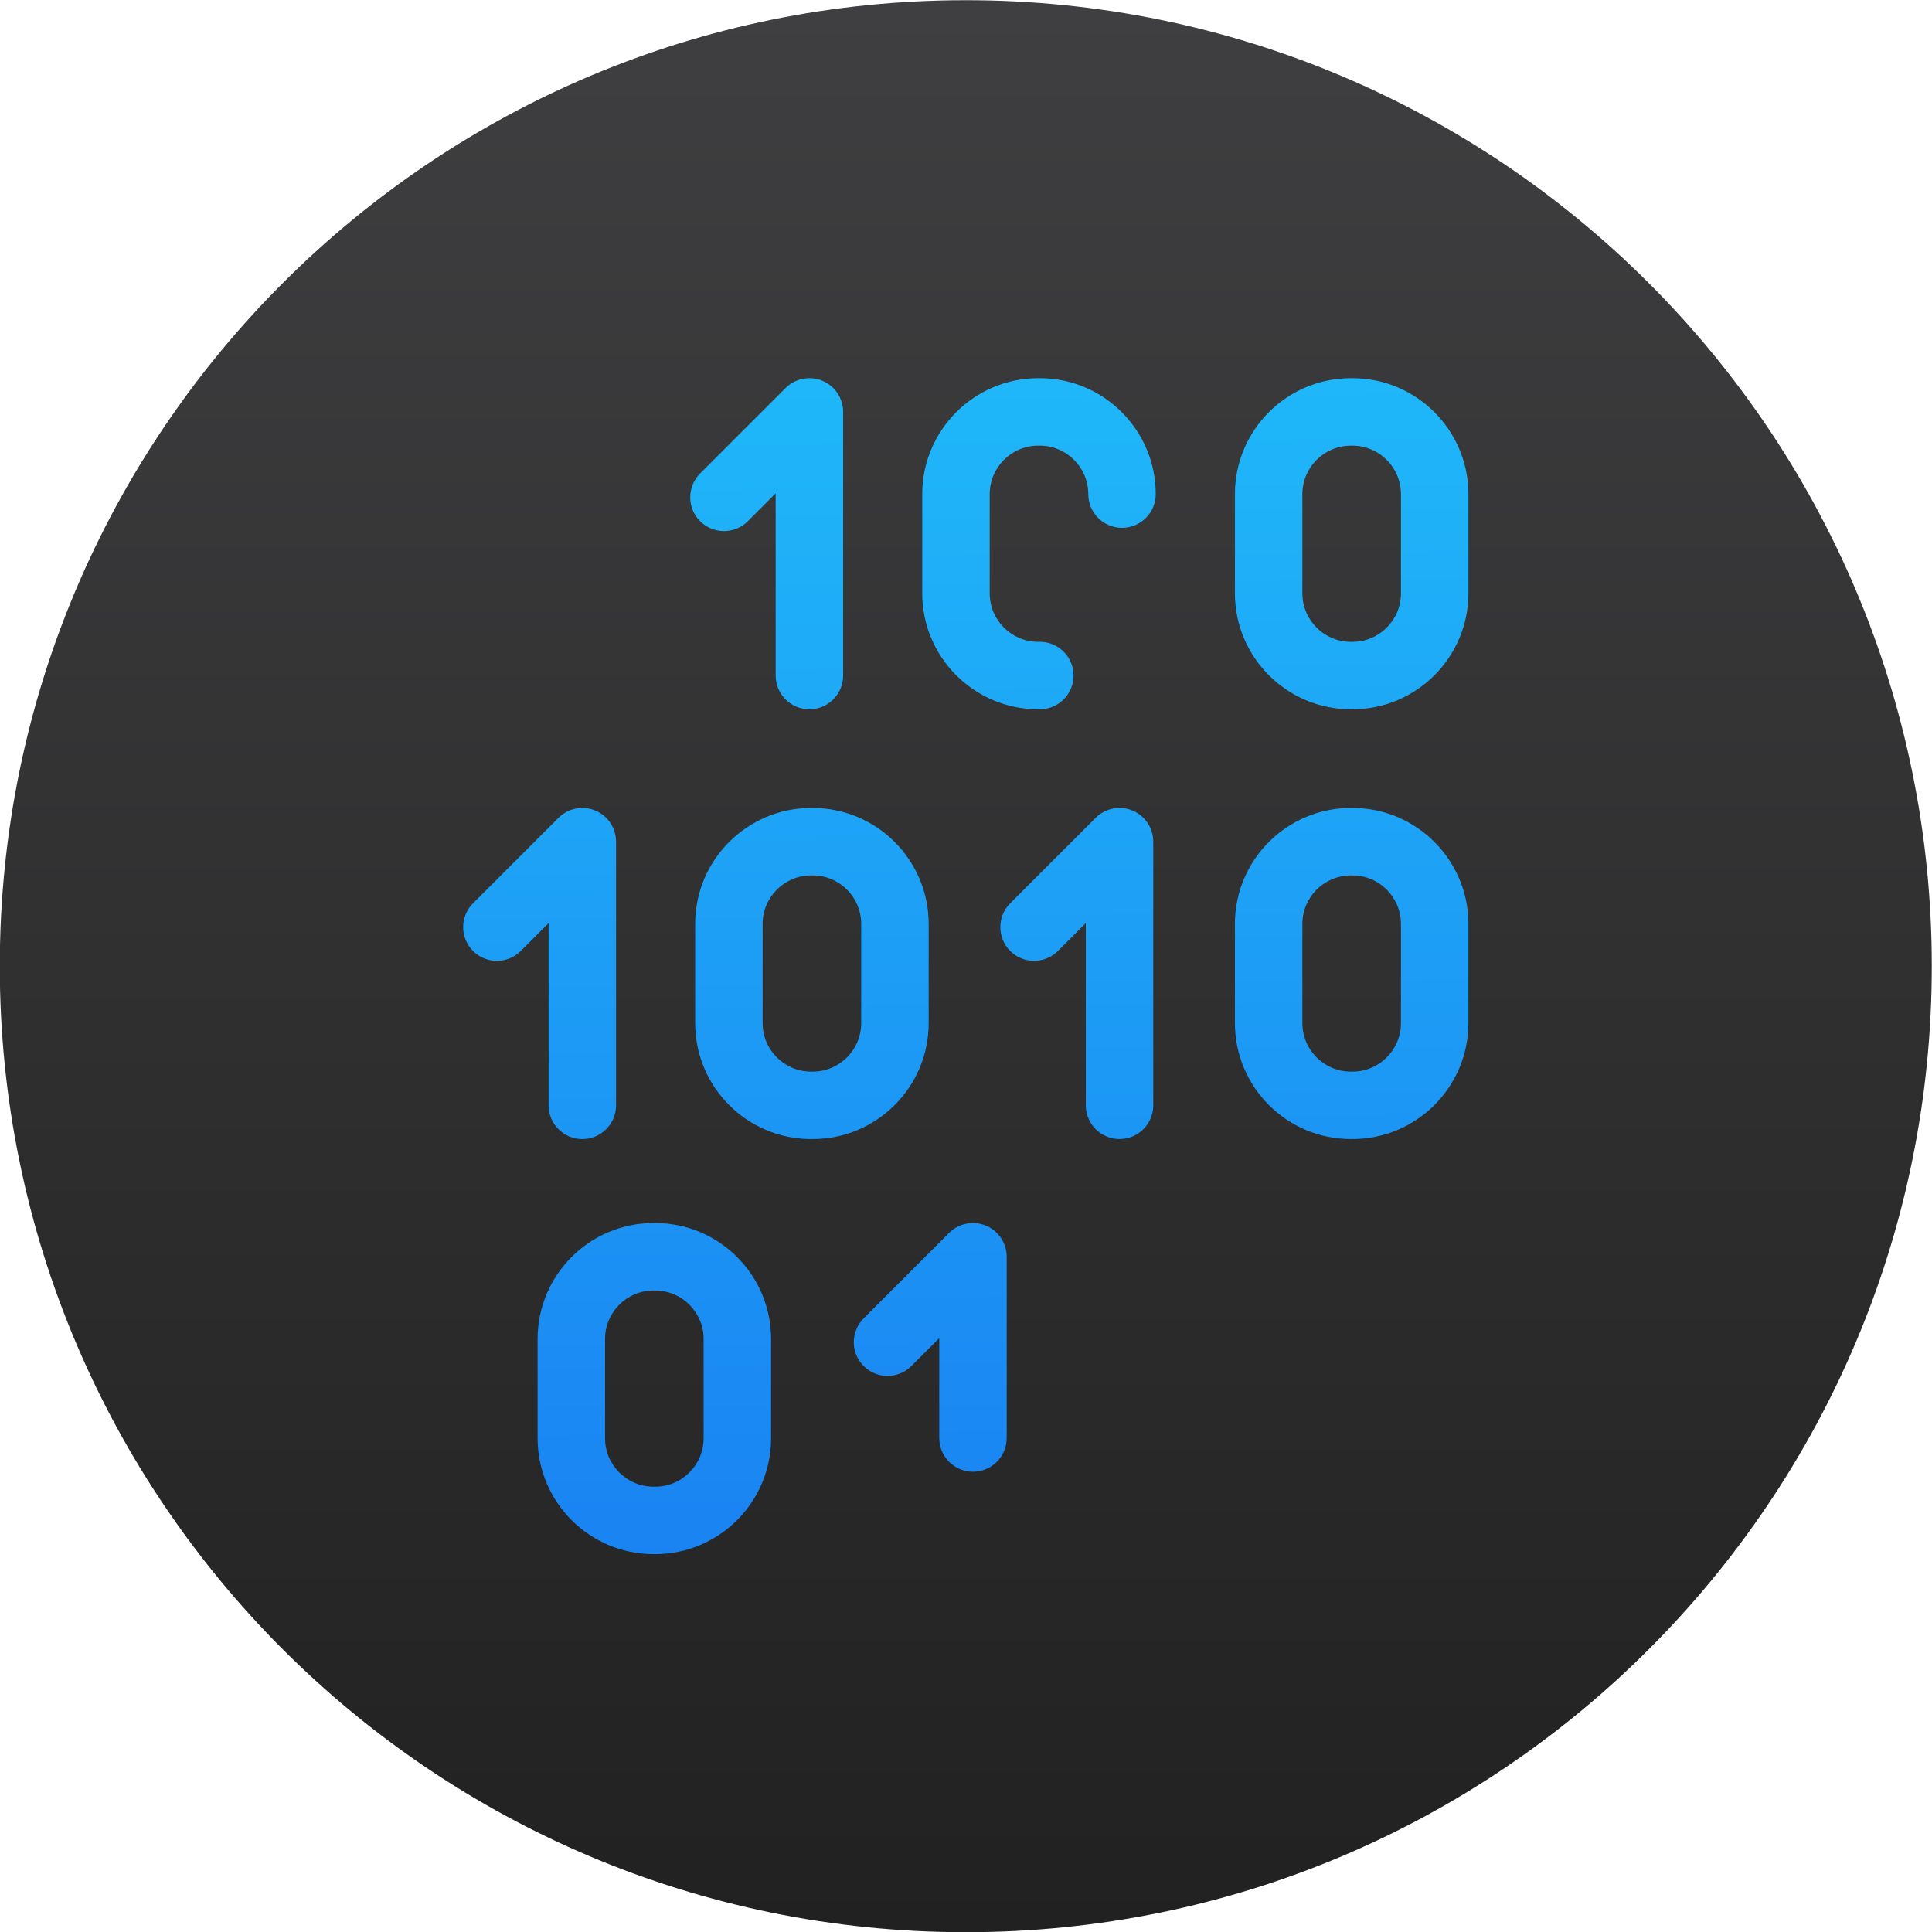
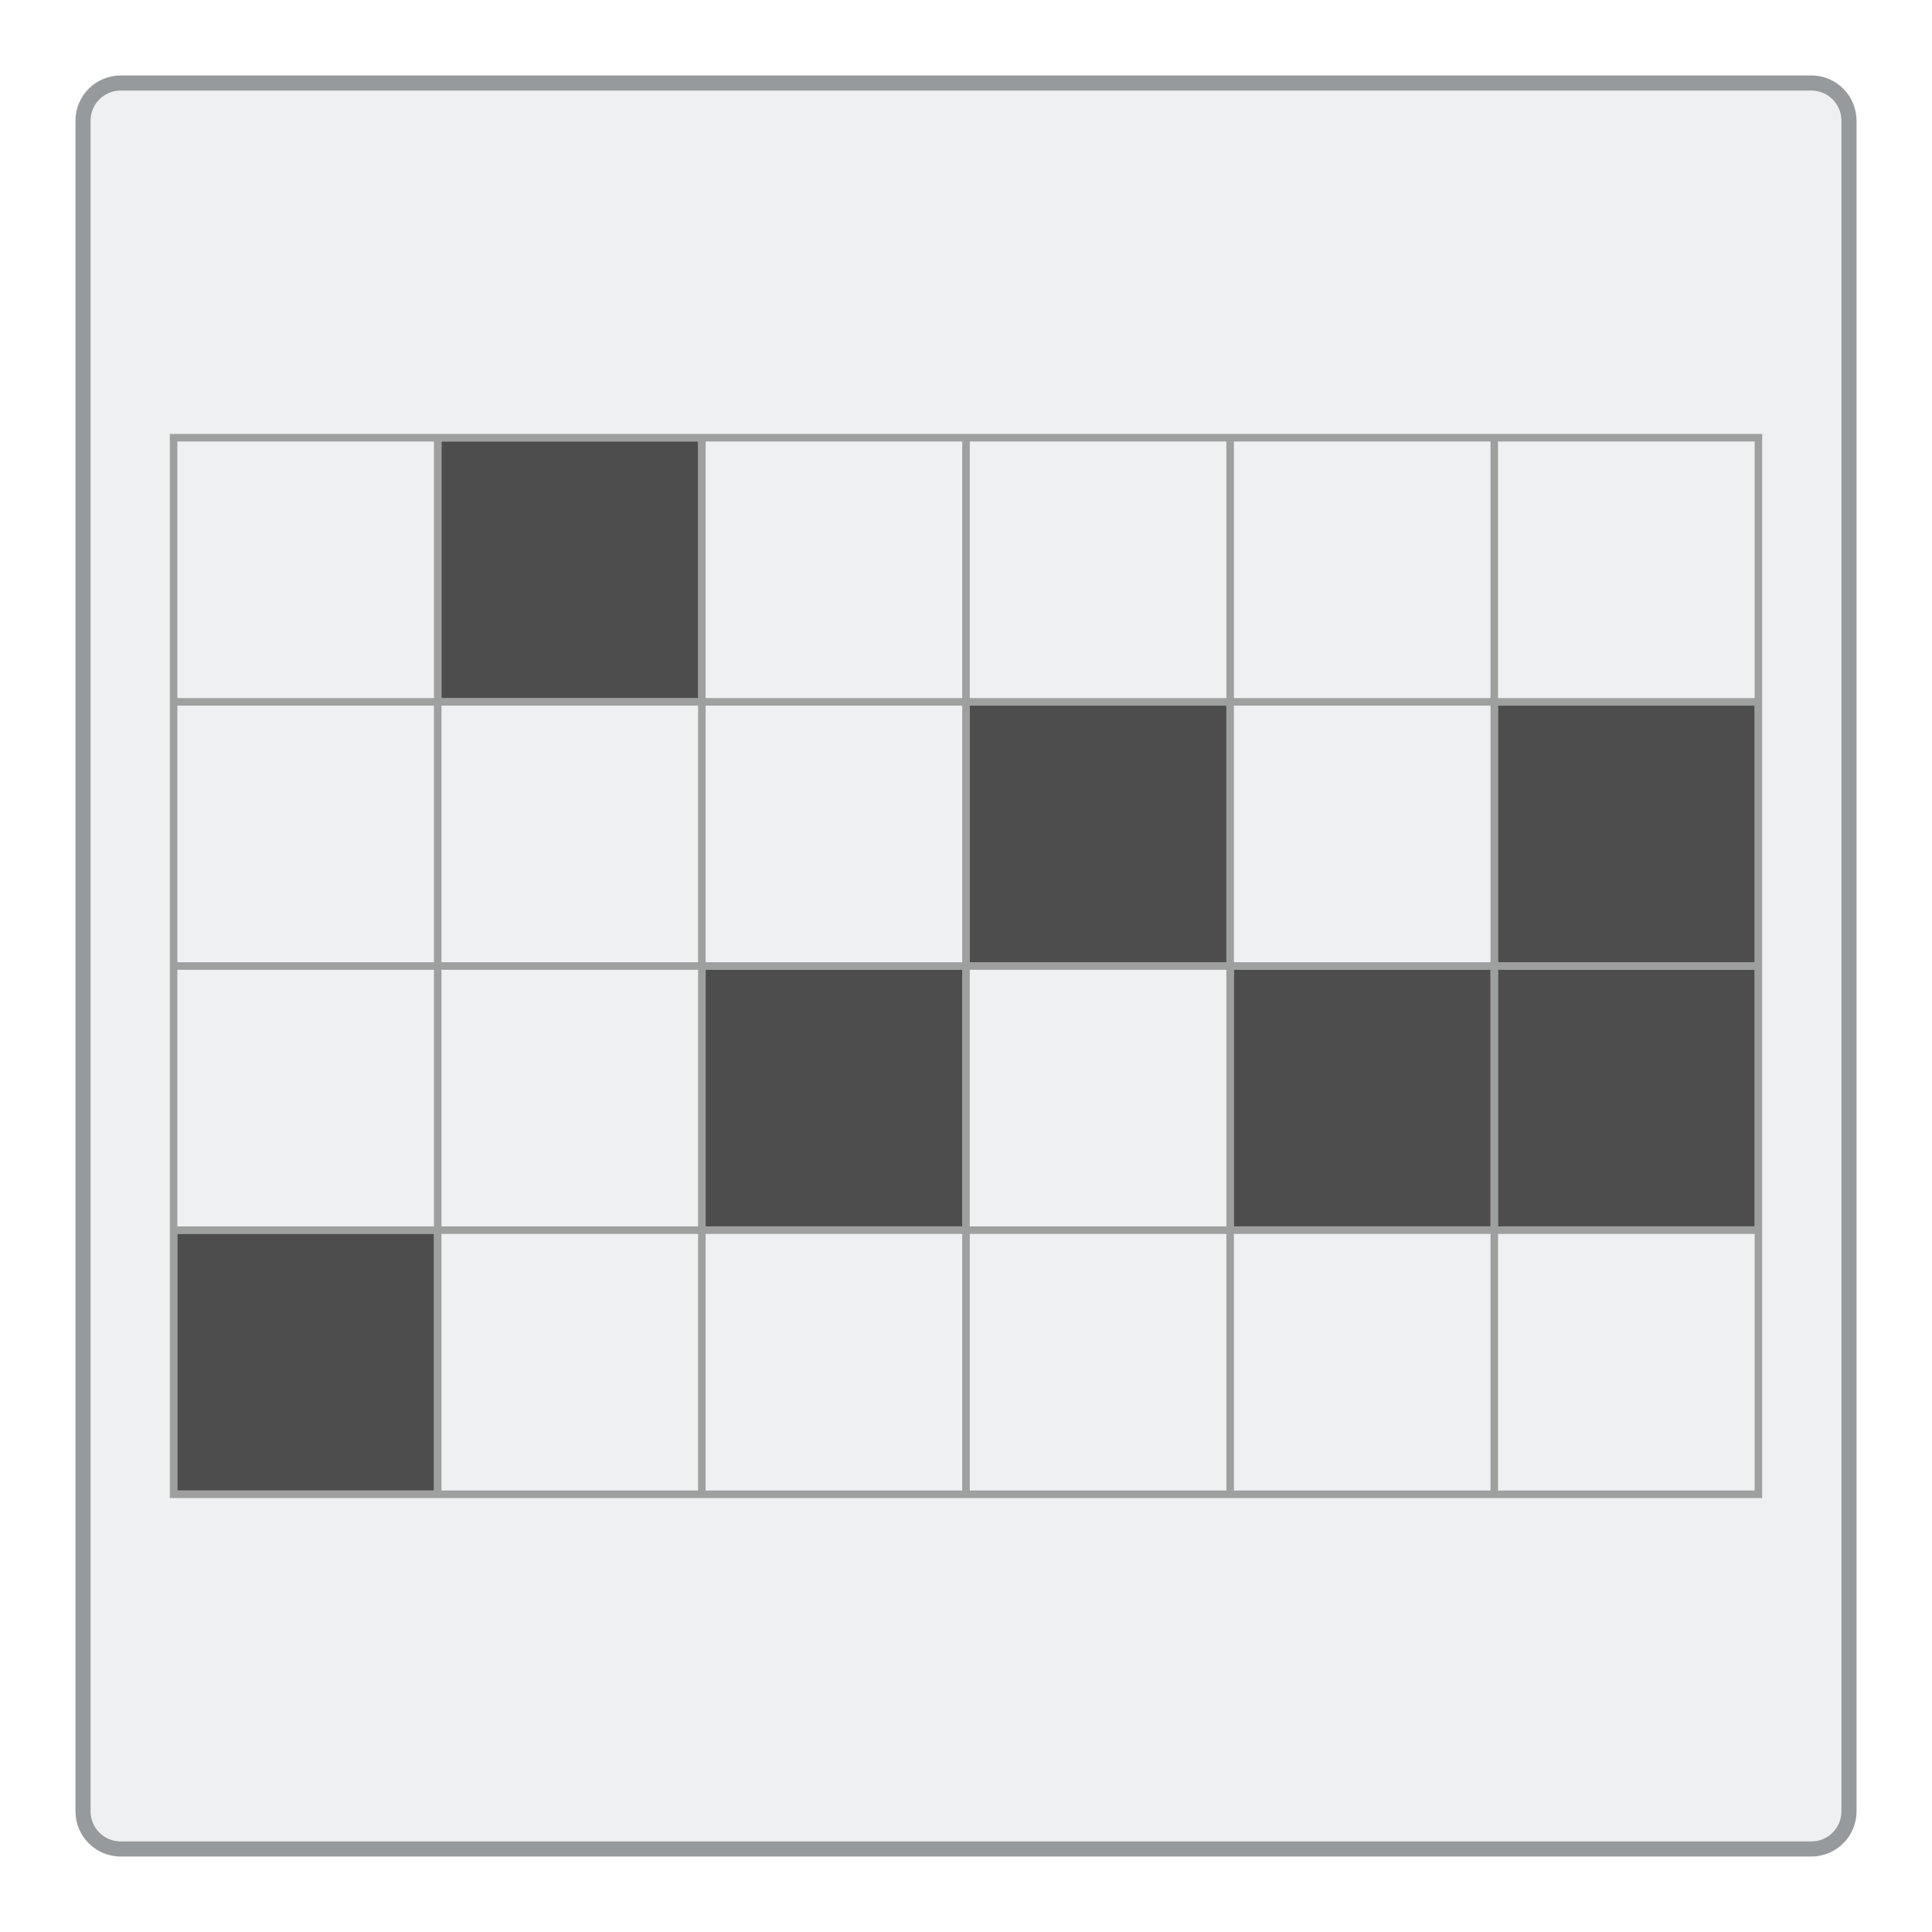
- <svg xmlns="http://www.w3.org/2000/svg" viewBox="0 0 48 48">
-   <defs>
-     <linearGradient id="0" gradientUnits="userSpaceOnUse" y1="546.8" x2="0" y2="500.8">
-       <stop stop-color="#212121" />
-       <stop offset="1" stop-color="#3f3f41" />
-     </linearGradient>
-     <linearGradient id="1" x1="98.63" y1="297.17" x2="96.02" y2="-22.866" gradientUnits="userSpaceOnUse">
-       <stop stop-color="#197cf1" />
-       <stop offset="1" stop-color="#20bcfa" />
-     </linearGradient>
+ <svg xmlns="http://www.w3.org/2000/svg" viewBox="0 0 256 256">
+   <defs id="defs4">
+     <style id="current-color-scheme" type="text/css">
+       .ColorScheme-Text {
+         color:#4d4d4d;
+       }
+       .ColorScheme-Background {
+         color:#eff0f1;
+       }
+       .ColorScheme-Highlight {
+         color:#3daee9;
+       }
+       .ColorScheme-ViewText {
+         color:#31363b;
+       }
+       .ColorScheme-ViewBackground {
+         color:#fcfcfc;
+       }
+       .ColorScheme-ViewHover {
+         color:#93cee9;
+       }
+       .ColorScheme-ViewFocus{
+         color:#3daee9;
+       }
+       .ColorScheme-ButtonText {
+         color:#31363b;
+       }
+       .ColorScheme-ButtonBackground {
+         color:#eff0f1;
+       }
+       .ColorScheme-ButtonHover {
+         color:#93cee9;
+       }
+       .ColorScheme-ButtonFocus{
+         color:#3daee9;
+       }
+       </style>
  </defs>
-   <g transform="matrix(1.04348 0 0 1.04348-402.34-522.57)">
-     <rect y="500.8" x="385.57" height="46" width="46" fill="url(#0)" rx="23" stroke-width="1.15" />
-     <g transform="matrix(.10707 0 0 .10707 394.57 509.8)" fill="url(#1)">
-       <path d="m37.984 161.7c0 4.142 3.358 7.5 7.5 7.5 4.142 0 7.5-3.358 7.5-7.5v-58.63c0-3.034-1.827-5.768-4.63-6.929-2.801-1.16-6.03-.519-8.173 1.626l-19 19c-2.929 2.929-2.929 7.678 0 10.606 2.929 2.929 7.678 2.929 10.606 0l6.201-6.201v40.521" />
-       <path d="m82.28 31.807l6.201-6.201v40.521c0 4.142 3.358 7.5 7.5 7.5 4.142 0 7.5-3.358 7.5-7.5v-58.63c0-3.034-1.827-5.768-4.63-6.929-2.801-1.16-6.03-.519-8.173 1.626l-19 19c-2.929 2.929-2.929 7.678 0 10.606 2.929 2.929 7.678 2.929 10.606 0" />
-       <path d="m167.81 96.14c-2.801-1.16-6.03-.519-8.173 1.626l-19 19c-2.929 2.929-2.929 7.678 0 10.606 2.929 2.929 7.678 2.929 10.606 0l6.201-6.201v40.521c0 4.142 3.358 7.5 7.5 7.5 4.142 0 7.5-3.358 7.5-7.5v-58.63c0-3.03-1.827-5.768-4.63-6.929" />
-       <path d="m135.22 188.44c-2.801-1.16-6.03-.519-8.173 1.626l-19 19c-2.929 2.929-2.929 7.678 0 10.606 2.929 2.929 7.678 2.929 10.606 0l6.201-6.201v22.2c0 4.142 3.358 7.5 7.5 7.5 4.142 0 7.5-3.358 7.5-7.5v-40.3c0-3.034-1.827-5.768-4.63-6.929" />
-       <path d="m122.5 143.42v-22.07c0-14.213-11.563-25.776-25.776-25.776h-.369c-14.213 0-25.776 11.563-25.776 25.776v22.07c0 14.213 11.563 25.776 25.776 25.776h.369c14.213 0 25.776-11.563 25.776-25.776m-15 0c0 5.942-4.834 10.776-10.776 10.776h-.369c-5.942 0-10.776-4.834-10.776-10.776v-22.07c0-5.942 4.834-10.776 10.776-10.776h.369c5.942 0 10.776 4.834 10.776 10.776v22.07" />
-       <path d="m216.75 95.57h-.369c-14.213 0-25.776 11.563-25.776 25.776v22.07c0 14.213 11.563 25.776 25.776 25.776h.369c14.213 0 25.776-11.563 25.776-25.776v-22.07c0-14.212-11.563-25.776-25.776-25.776m10.776 47.851c0 5.942-4.834 10.776-10.776 10.776h-.369c-5.942 0-10.776-4.834-10.776-10.776v-22.07c0-5.942 4.834-10.776 10.776-10.776h.369c5.942 0 10.776 4.834 10.776 10.776v22.07" />
-       <path d="m147.22 0h-.369c-14.213 0-25.776 11.563-25.776 25.776v22.07c0 14.213 11.563 25.776 25.776 25.776h.369c4.142 0 7.5-3.358 7.5-7.5 0-4.142-3.358-7.5-7.5-7.5h-.369c-5.942 0-10.776-4.834-10.776-10.776v-22.07c0-5.942 4.834-10.776 10.776-10.776h.369c5.942 0 10.776 4.834 10.776 10.776 0 4.142 3.358 7.5 7.5 7.5 4.142 0 7.5-3.358 7.5-7.5 0-14.213-11.562-25.776-25.776-25.776" />
-       <path d="m216.75 0h-.369c-14.213 0-25.776 11.563-25.776 25.776v22.07c0 14.213 11.563 25.776 25.776 25.776h.369c14.213 0 25.776-11.563 25.776-25.776v-22.07c0-14.213-11.563-25.776-25.776-25.776m10.776 47.851c0 5.942-4.834 10.776-10.776 10.776h-.369c-5.942 0-10.776-4.834-10.776-10.776v-22.07c0-5.942 4.834-10.776 10.776-10.776h.369c5.942 0 10.776 4.834 10.776 10.776v22.07z" />
-       <path d="m61.682 187.87h-.369c-14.213 0-25.776 11.563-25.776 25.776v22.07c0 14.213 11.563 25.776 25.776 25.776h.369c14.213 0 25.776-11.563 25.776-25.776v-22.07c0-14.212-11.562-25.776-25.776-25.776m10.777 47.851c0 5.942-4.834 10.776-10.776 10.776h-.369c-5.942 0-10.776-4.834-10.776-10.776v-22.07c0-5.942 4.834-10.776 10.776-10.776h.369c5.942 0 10.776 4.834 10.776 10.776v22.07z" />
-     </g>
-   </g>
+   <path style="fill:currentColor;fill-opacity:0.5;stroke:none" d="m 16,10 224,0 c 3.324,0 6,2.676 6,6 l 0,224 c 0,3.324 -2.676,6 -6,6 l -224,0 c -3.324,0 -6,-2.676 -6,-6 L 10,16 c 0,-3.324 2.676,-6 6,-6 z" class="ColorScheme-ButtonText" id="rect4240" />
+   <path style="fill:currentColor;fill-opacity:1;stroke:none" d="m 16,12 224,0 c 2.216,0 4,1.784 4,4 l 0,224 c 0,2.216 -1.784,4 -4,4 l -224,0 c -2.216,0 -4,-1.784 -4,-4 L 12,16 c 0,-2.216 1.784,-4 4,-4 z" class="ColorScheme-Background" id="rect4238" />
+   <path style="opacity:0.5;fill:currentColor;fill-opacity:1;stroke:none" d="m 22.5,57.5 0,141 1,0 209,0 1,0 0,-141 -1,0 -209,0 -1,0 z m 1,1 34,0 0,34 -34,0 0,-34 z m 35,0 34,0 0,34 -34,0 0,-34 z m 35,0 34,0 0,34 -34,0 0,-34 z m 35,0 34,0 0,34 -34,0 0,-34 z m 35,0 34,0 0,34 -34,0 0,-34 z m 35,0 34,0 0,34 -34,0 0,-34 z m -175,35 34,0 0,34 -34,0 0,-34 z m 35,0 34,0 0,34 -34,0 0,-34 z m 35,0 34,0 0,34 -34,0 0,-34 z m 35,0 34,0 0,34 -34,0 0,-34 z m 35,0 34,0 0,34 -34,0 0,-34 z m 35,0 34,0 0,34 -34,0 0,-34 z m -175,35 34,0 0,34 -34,0 0,-34 z m 35,0 34,0 0,34 -34,0 0,-34 z m 35,0 34,0 0,34 -34,0 0,-34 z m 35,0 34,0 0,34 -34,0 0,-34 z m 35,0 34,0 0,34 -34,0 0,-34 z m 35,0 34,0 0,34 -34,0 0,-34 z m -175,35 34,0 0,34 -34,0 0,-34 z m 35,0 34,0 0,34 -34,0 0,-34 z m 35,0 34,0 0,34 -34,0 0,-34 z m 35,0 34,0 0,34 -34,0 0,-34 z m 35,0 34,0 0,34 -34,0 0,-34 z m 35,0 34,0 0,34 -34,0 0,-34 z" class="ColorScheme-Text" id="rect4603-4" />
+   <path style="opacity:1;fill:currentColor;fill-opacity:1;stroke:none" d="m 58.5,58.5 0,34 34,0 0,-34 -34,0 z m 70,35 0,34 34,0 0,-34 -34,0 z m 70,0 0,34 34,0 0,-34 -34,0 z m -105,35 0,34 34,0 0,-34 -34,0 z m 70,0 0,34 34,0 0,-34 -34,0 z m 35,0 0,34 34,0 0,-34 -34,0 z m -175,35 0,34 34,0 0,-34 -34,0 z" class="ColorScheme-Text" id="rect4700-4" />
</svg>
